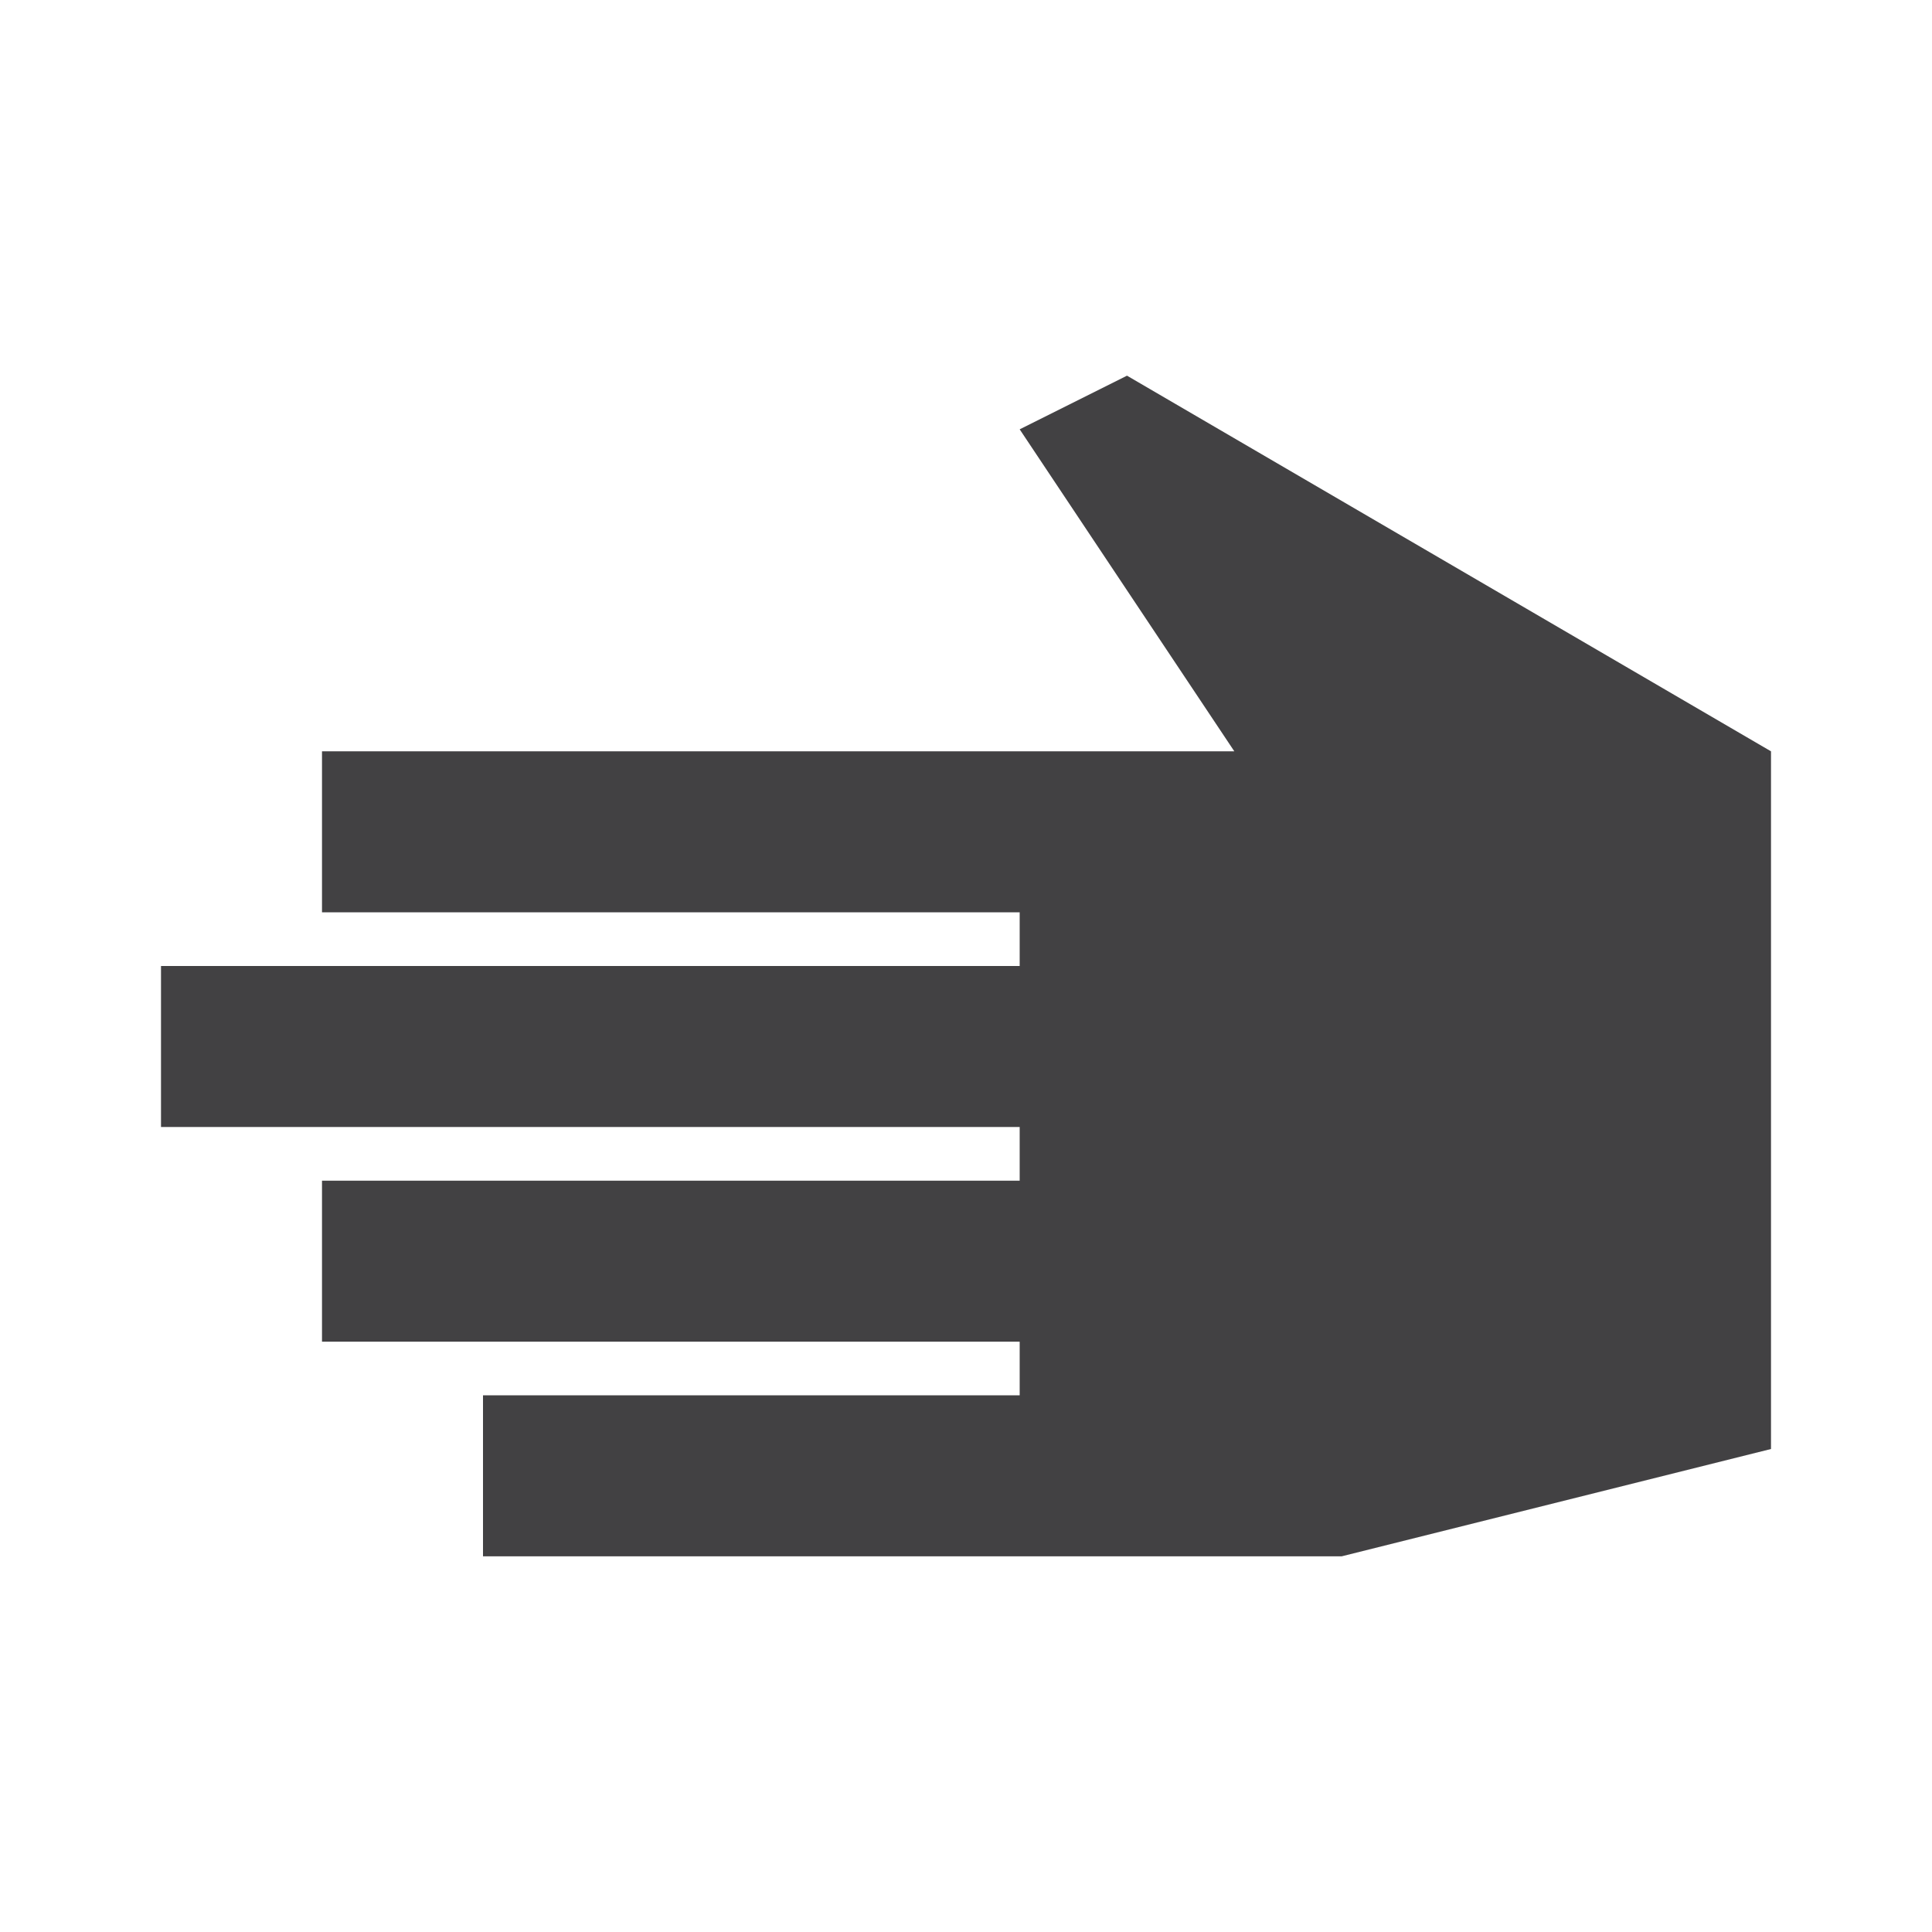
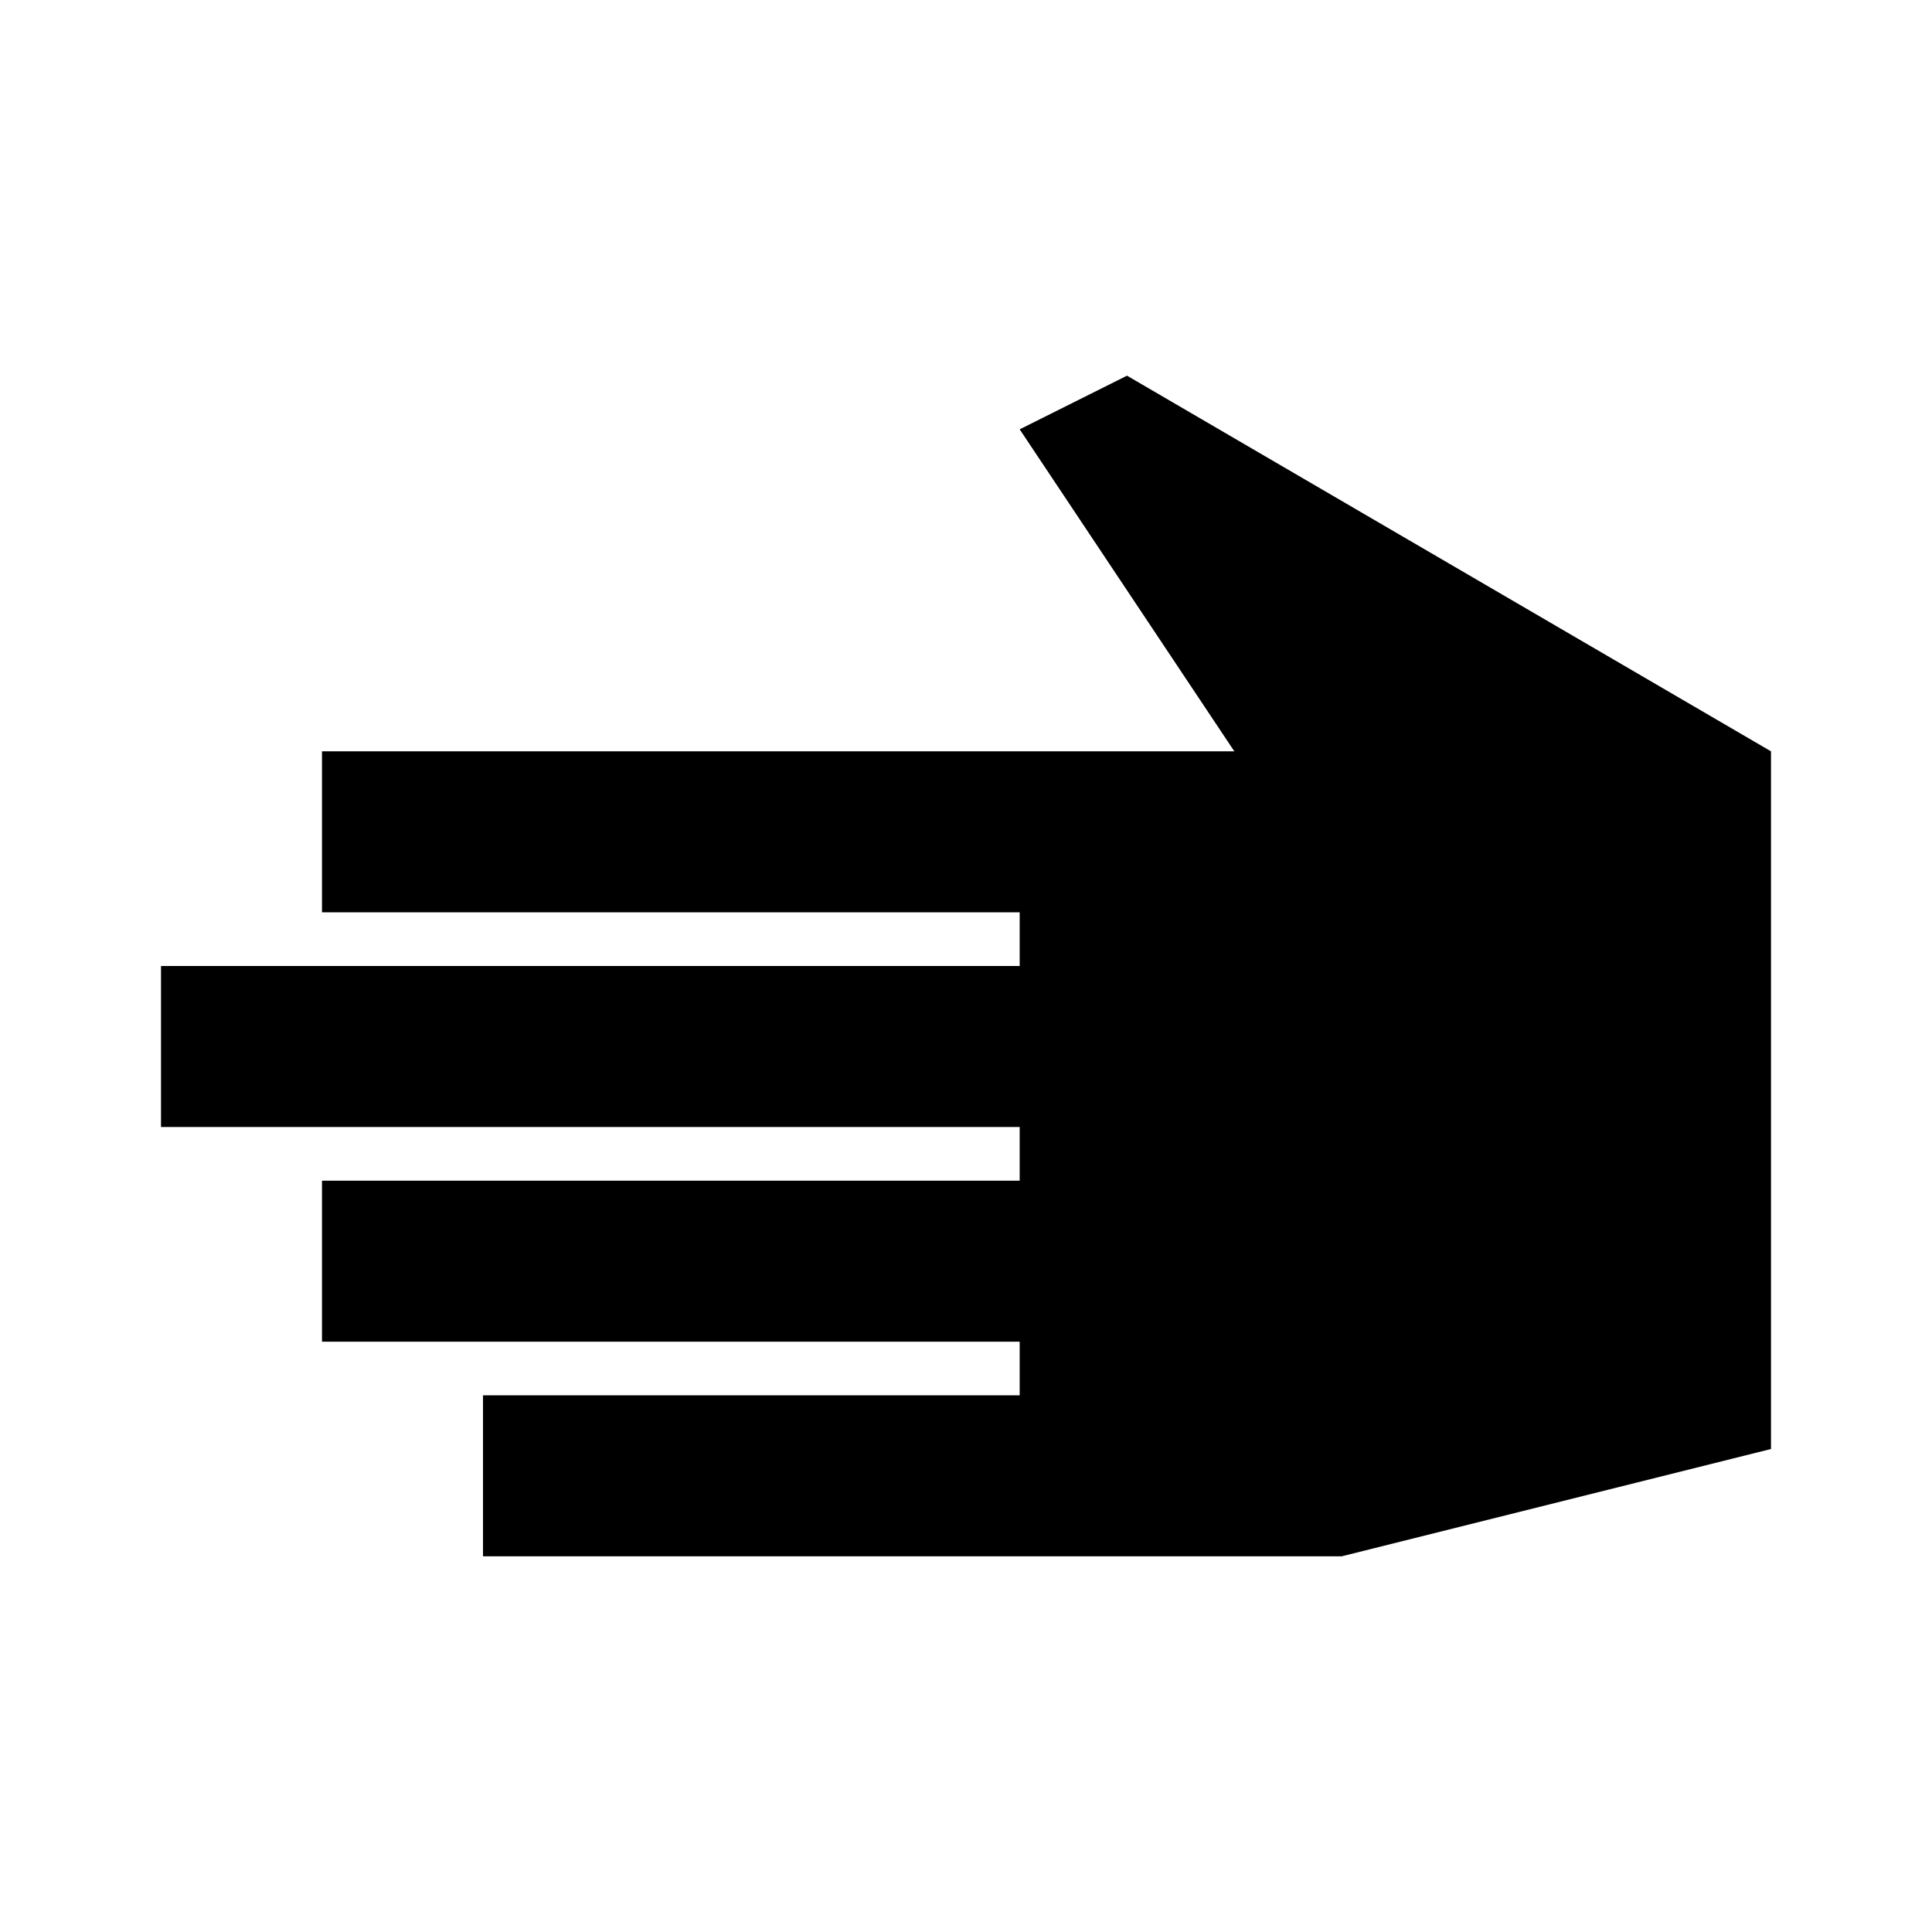
<svg xmlns="http://www.w3.org/2000/svg" version="1.1" id="Layer_1" x="0px" y="0px" width="60px" height="60px" viewBox="0 0 60 60" enable-background="new 0 0 60 60" xml:space="preserve">
  <g>
-     <polygon fill="#424143" points="35,11.667 31.667,13.333 38.333,23.333 31.667,23.333 10,23.333 10,28.333 31.667,28.333    31.667,30 5,30 5,35 31.667,35 31.667,36.667 10,36.667 10,41.667 31.667,41.667 31.667,43.333 15,43.333 15,48.333 31.667,48.333    41.667,48.333 55,45 55,23.333  " />
+     <polygon points="35,11.667 31.667,13.333 38.333,23.333 31.667,23.333 10,23.333 10,28.333 31.667,28.333 31.667,30 5,30 5,35    31.667,35 31.667,36.667 10,36.667 10,41.667 31.667,41.667 31.667,43.333 15,43.333 15,48.333 31.667,48.333 41.667,48.333 55,45    55,23.333  " />
  </g>
</svg>
